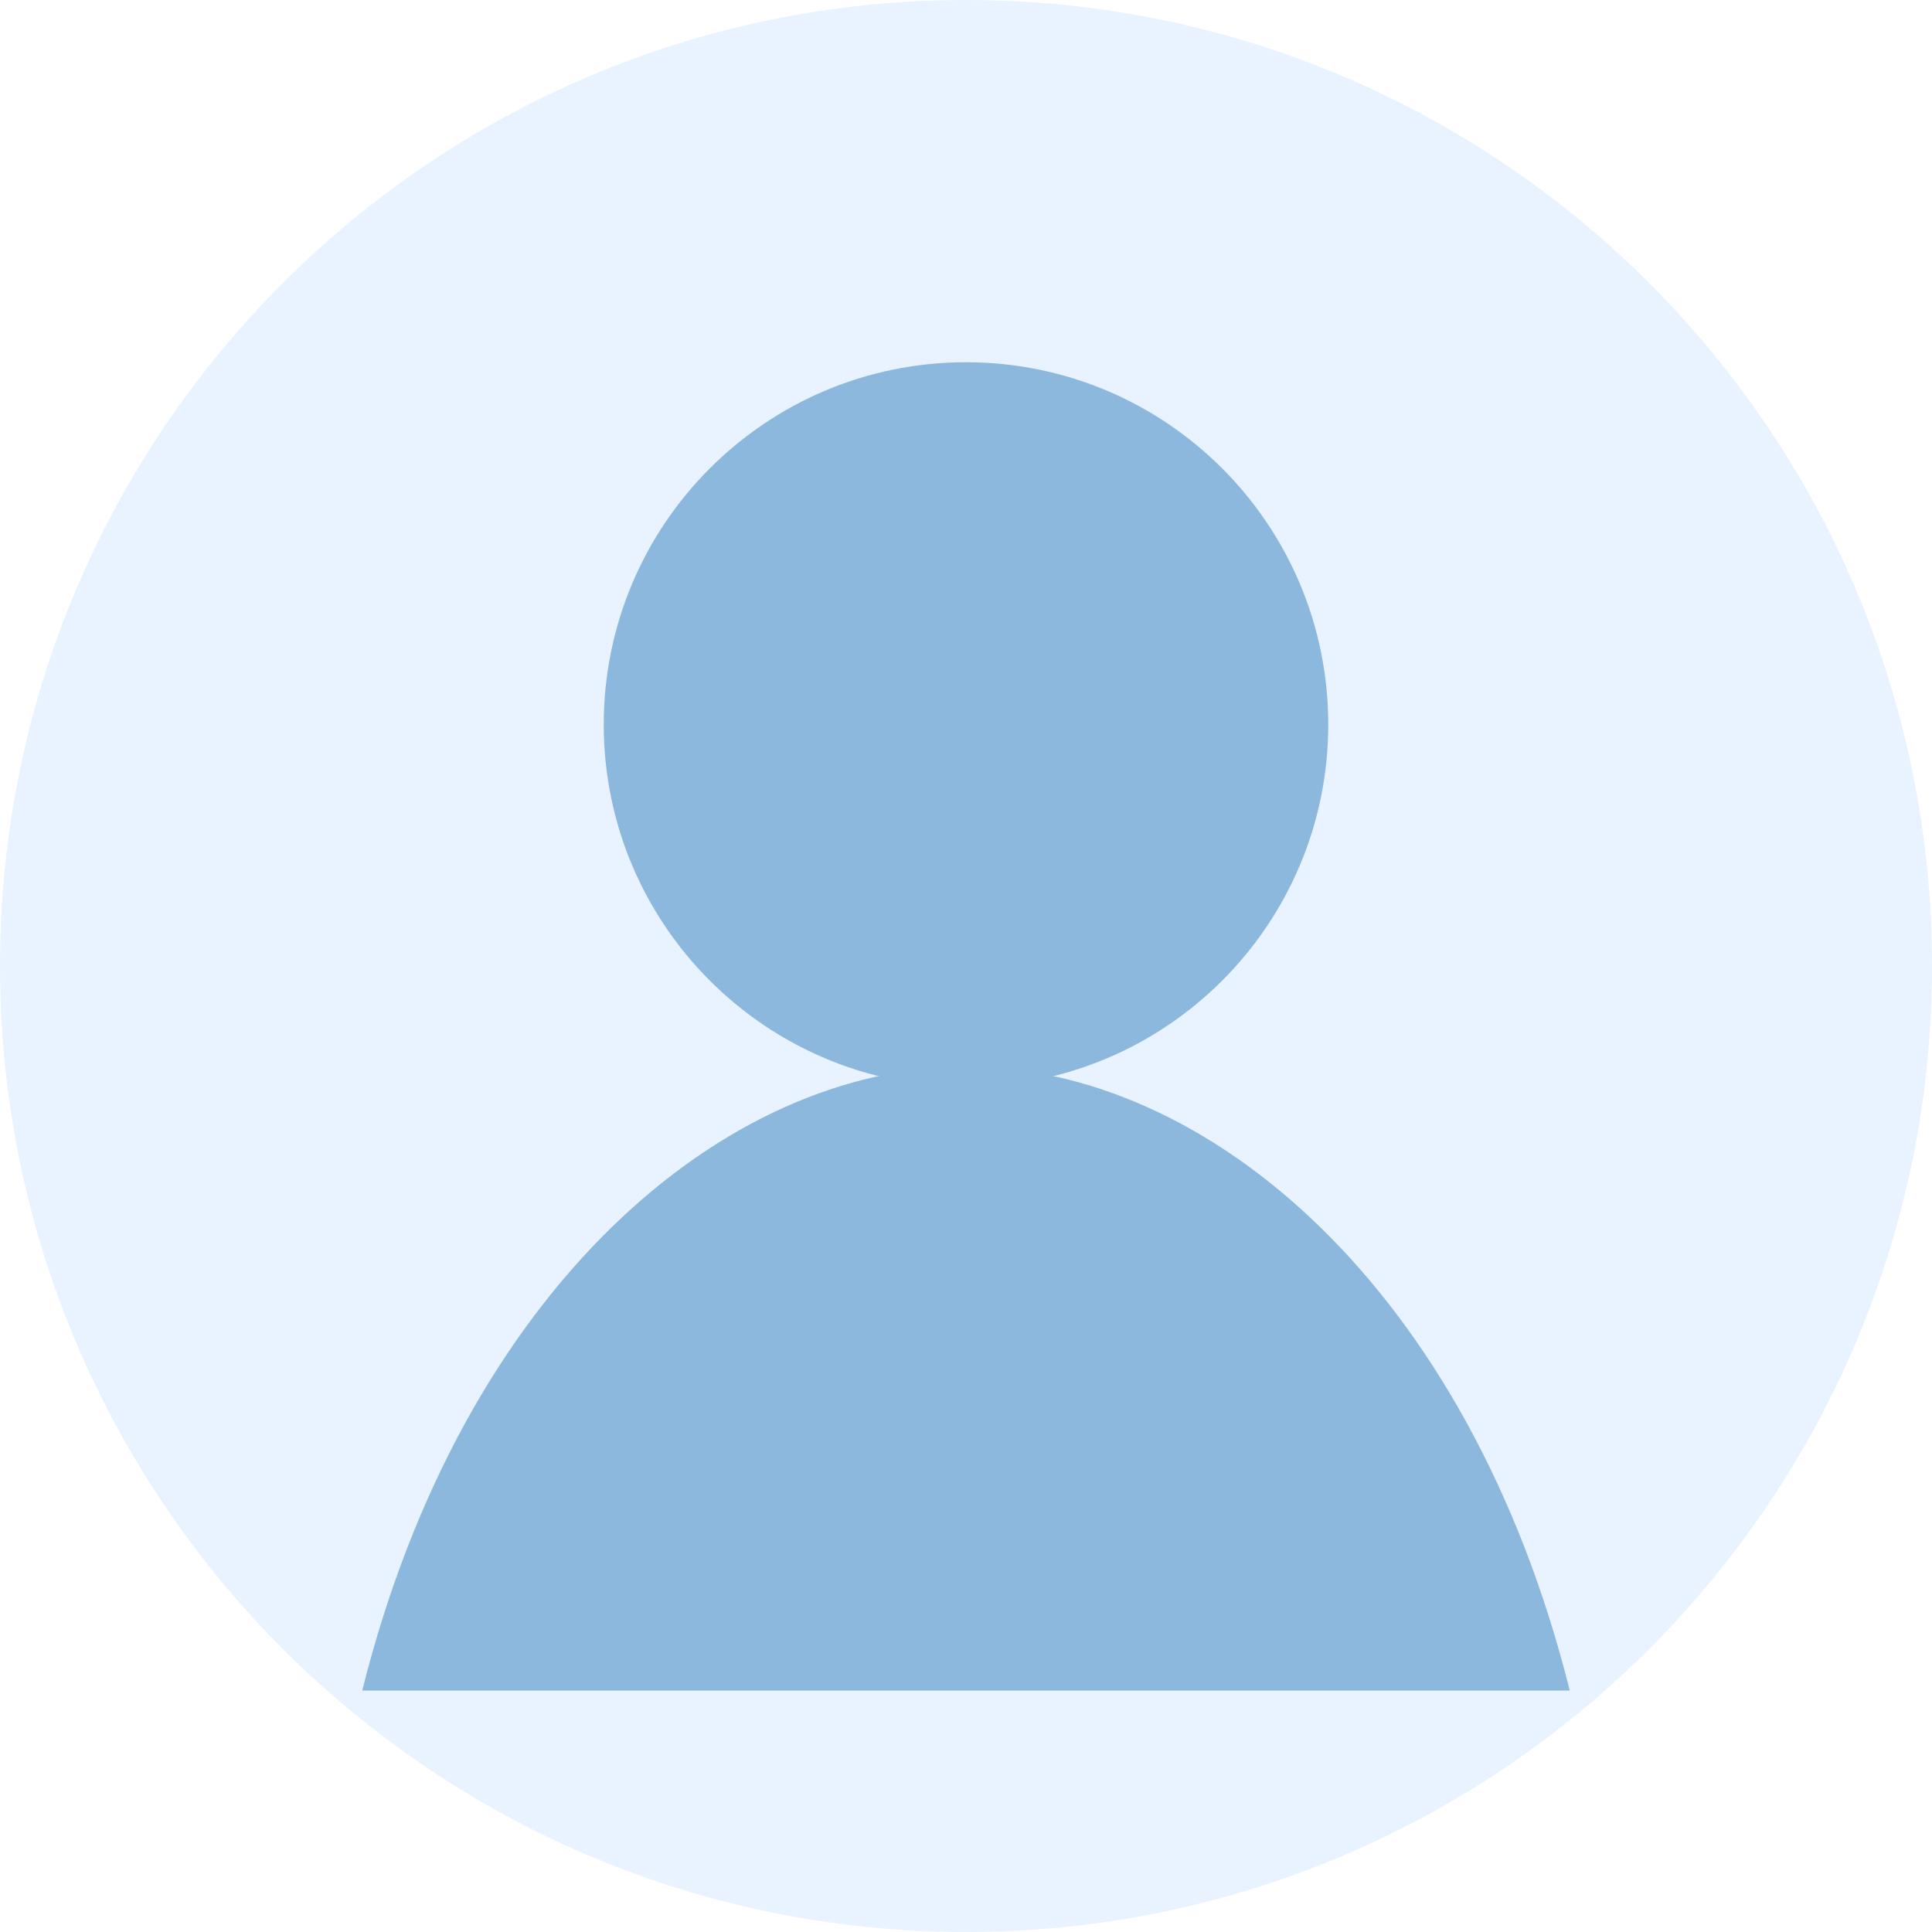
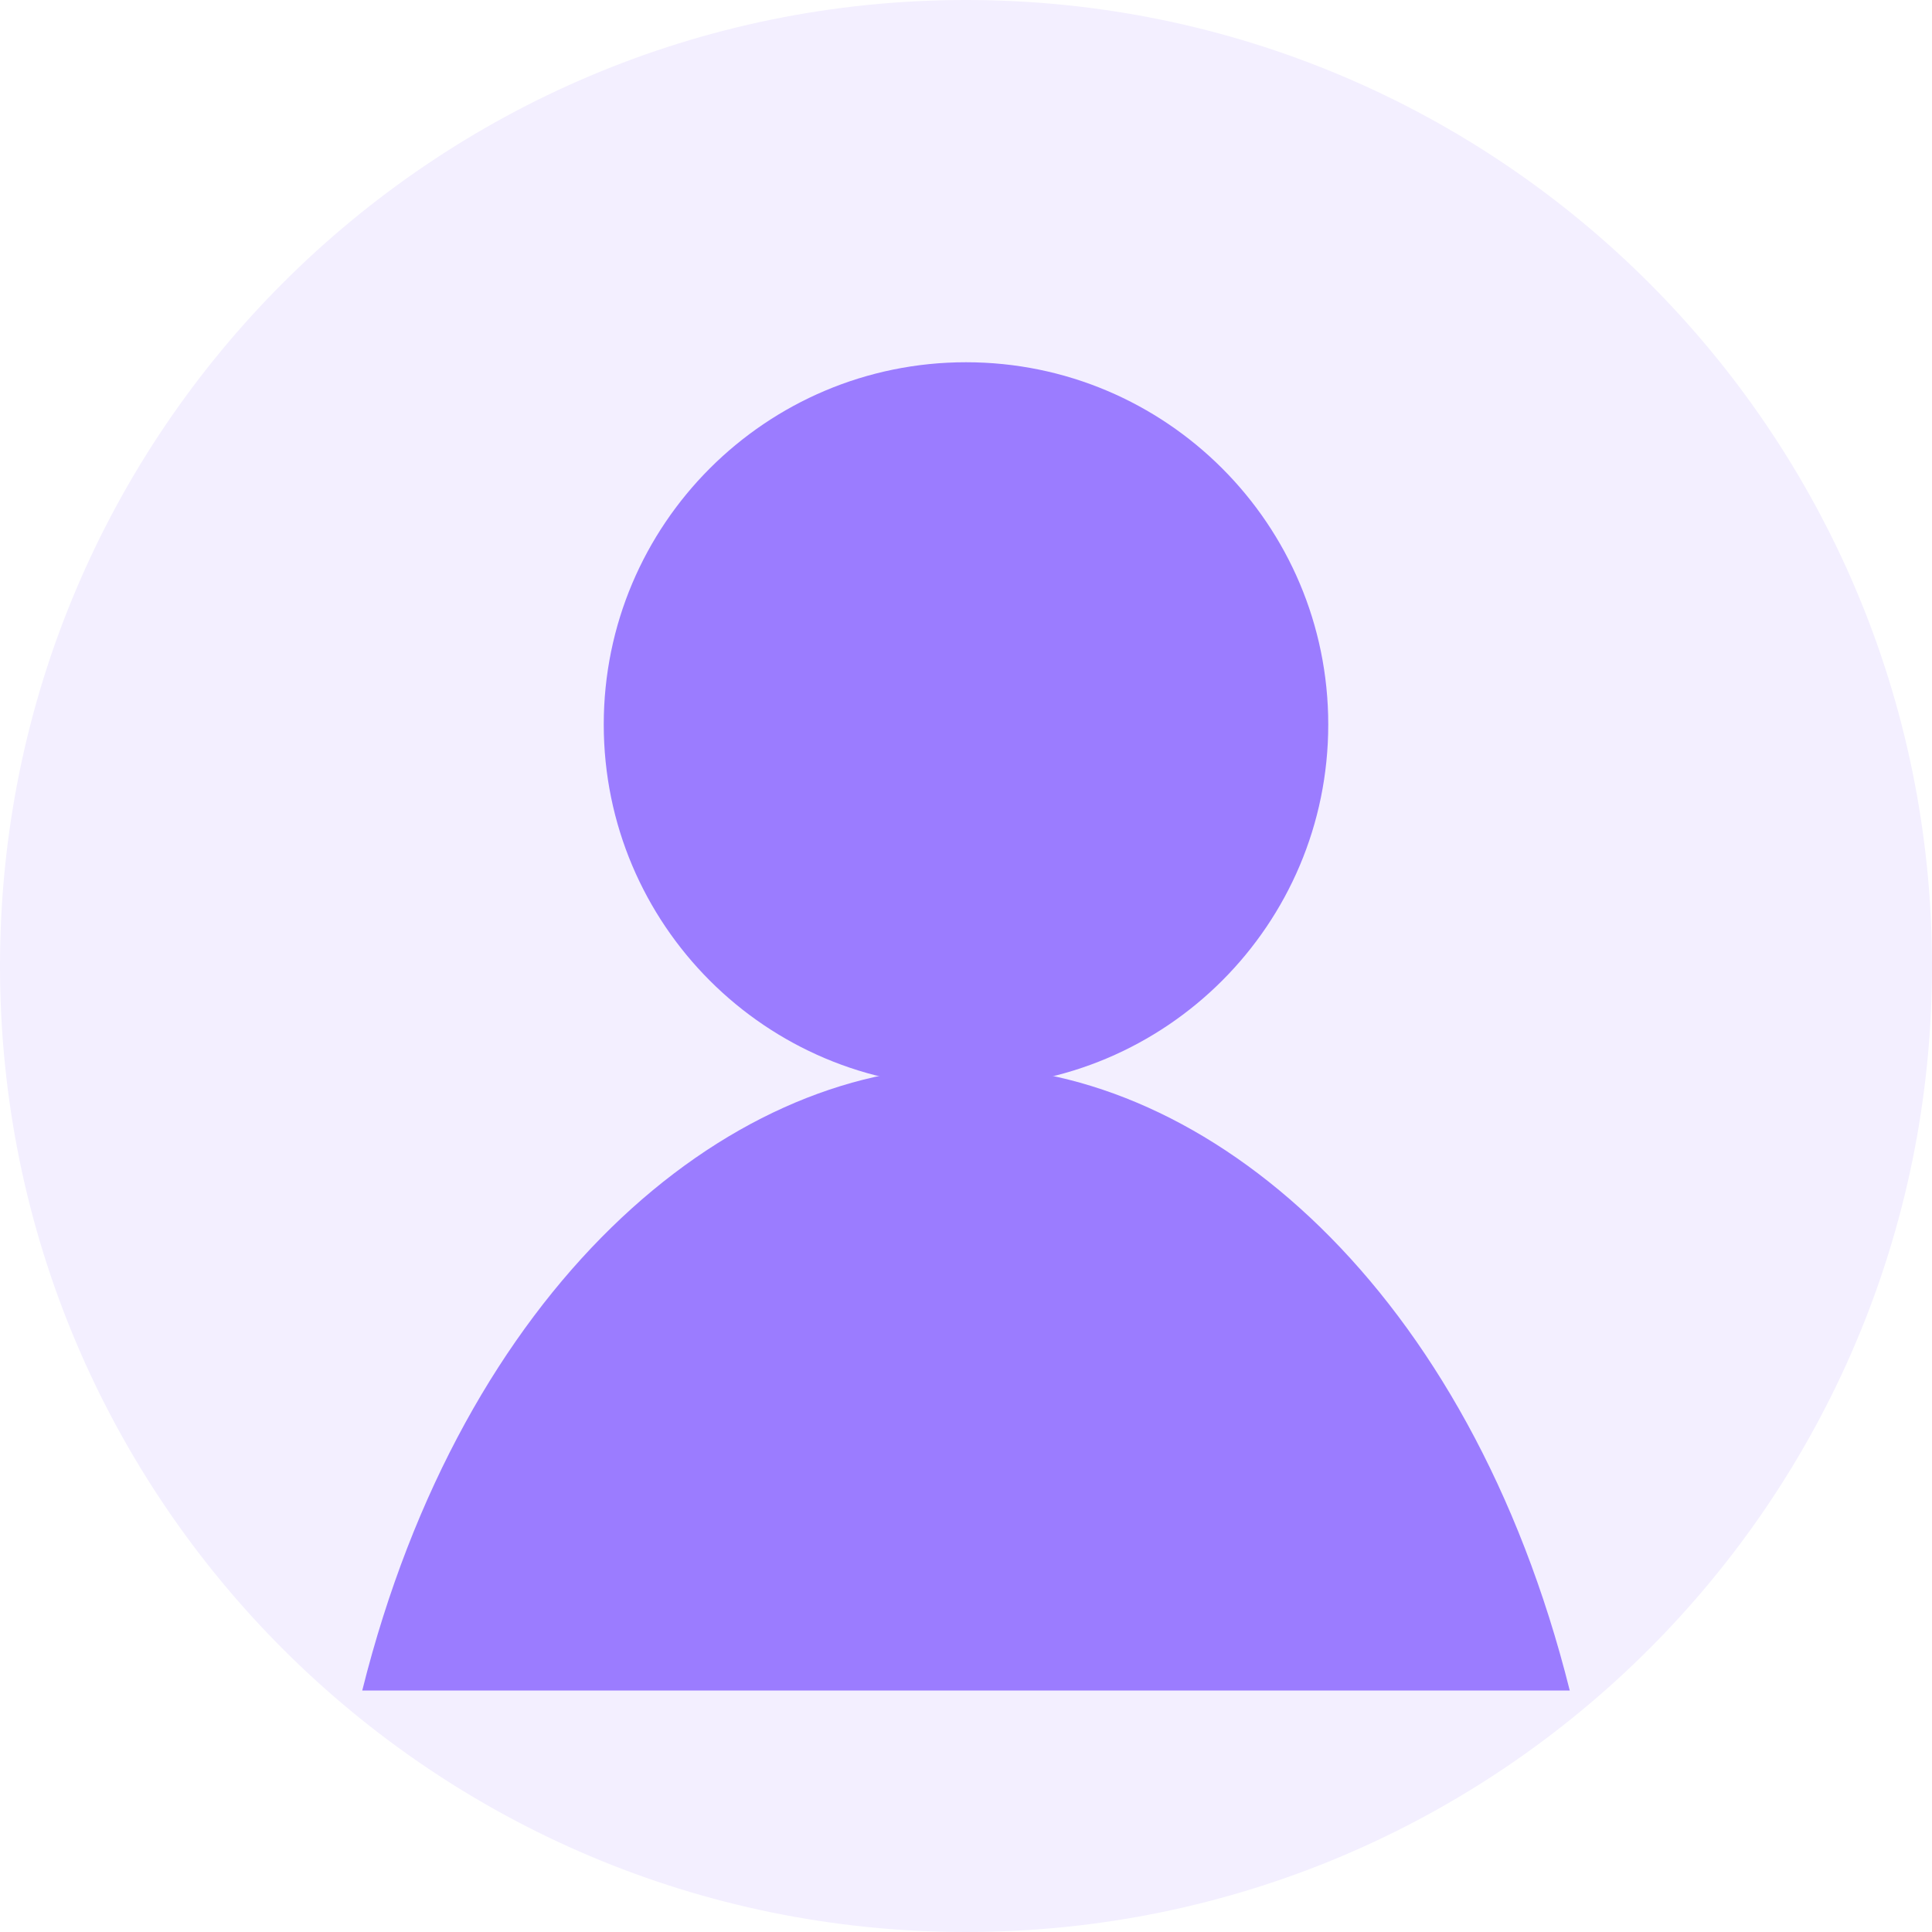
<svg xmlns="http://www.w3.org/2000/svg" width="96" height="96" viewBox="0 0 96 96">
-   <rect width="96" height="96" rx="48" fill="#e8f3ff" />
-   <circle cx="48" cy="36" r="18" fill="#8bb8dc" />
-   <path d="M18 84c5-20 18-31 30-31s25 11 30 31" fill="#8bb8dc" />
+   <rect width="96" height="96" rx="48" fill="#f3efff" />
+   <circle cx="48" cy="36" r="18" fill="#9b7cff" />
+   <path d="M18 84c5-20 18-31 30-31s25 11 30 31" fill="#9b7cff" />
</svg>
